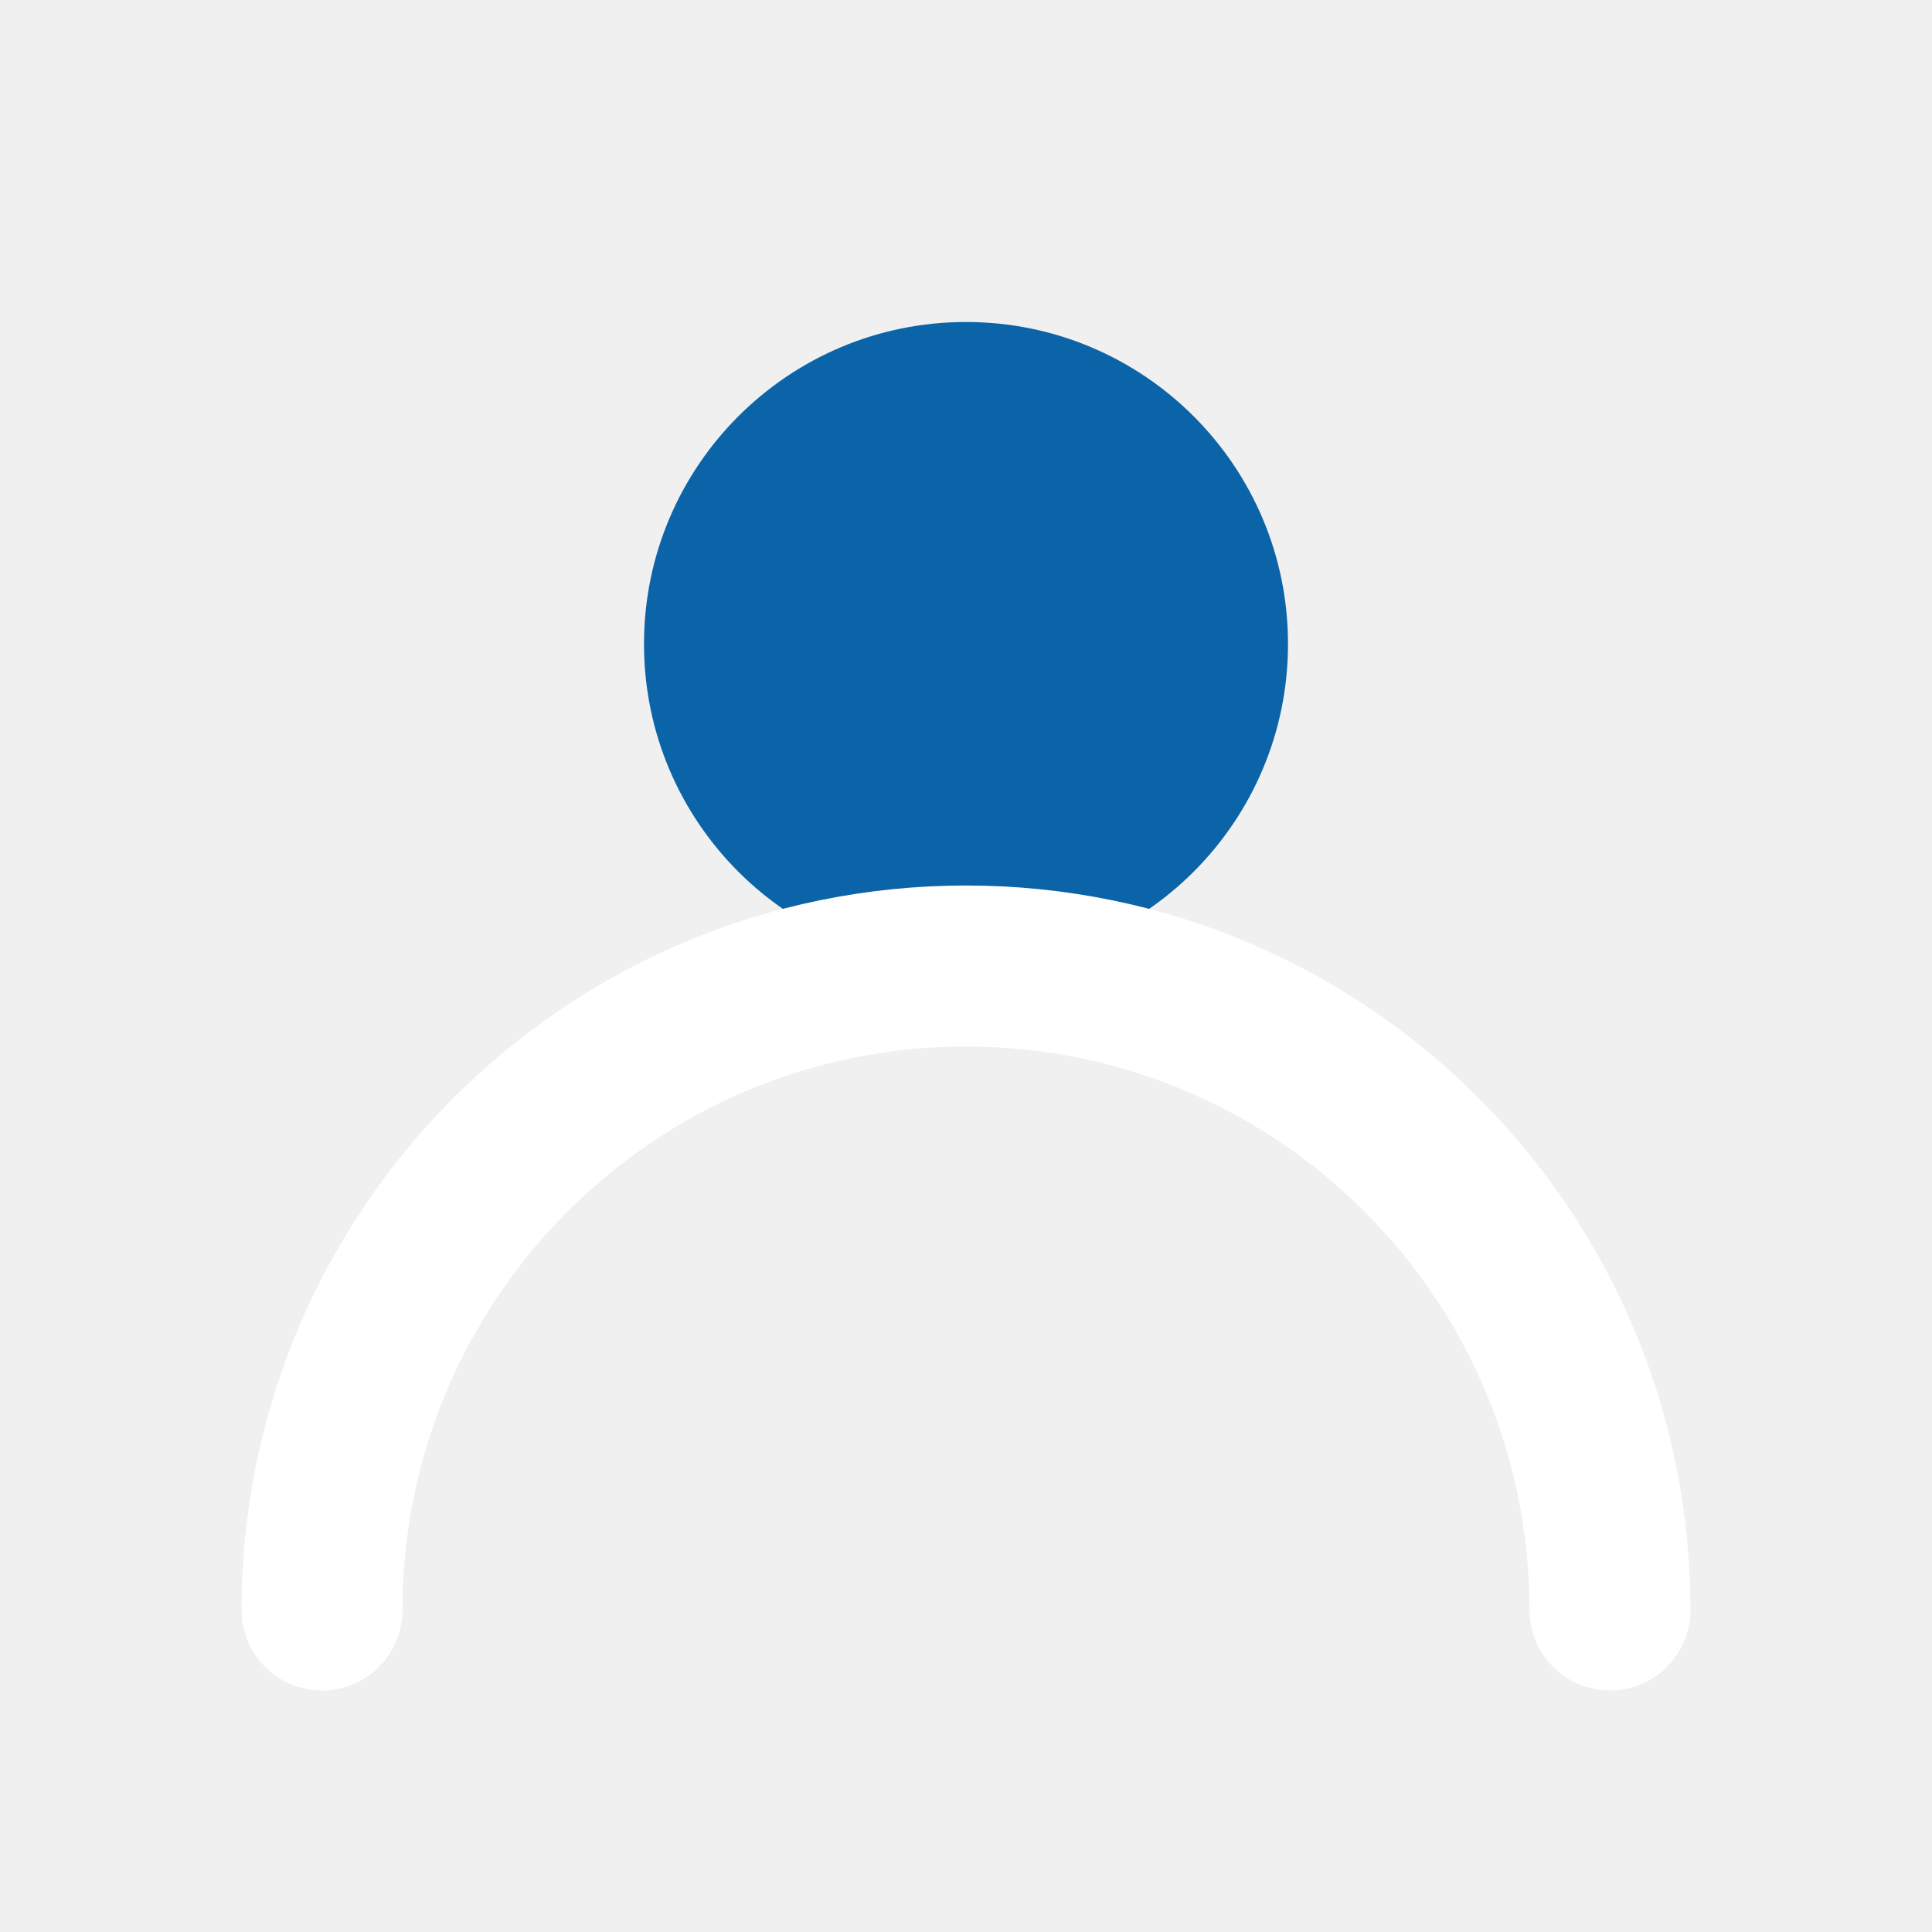
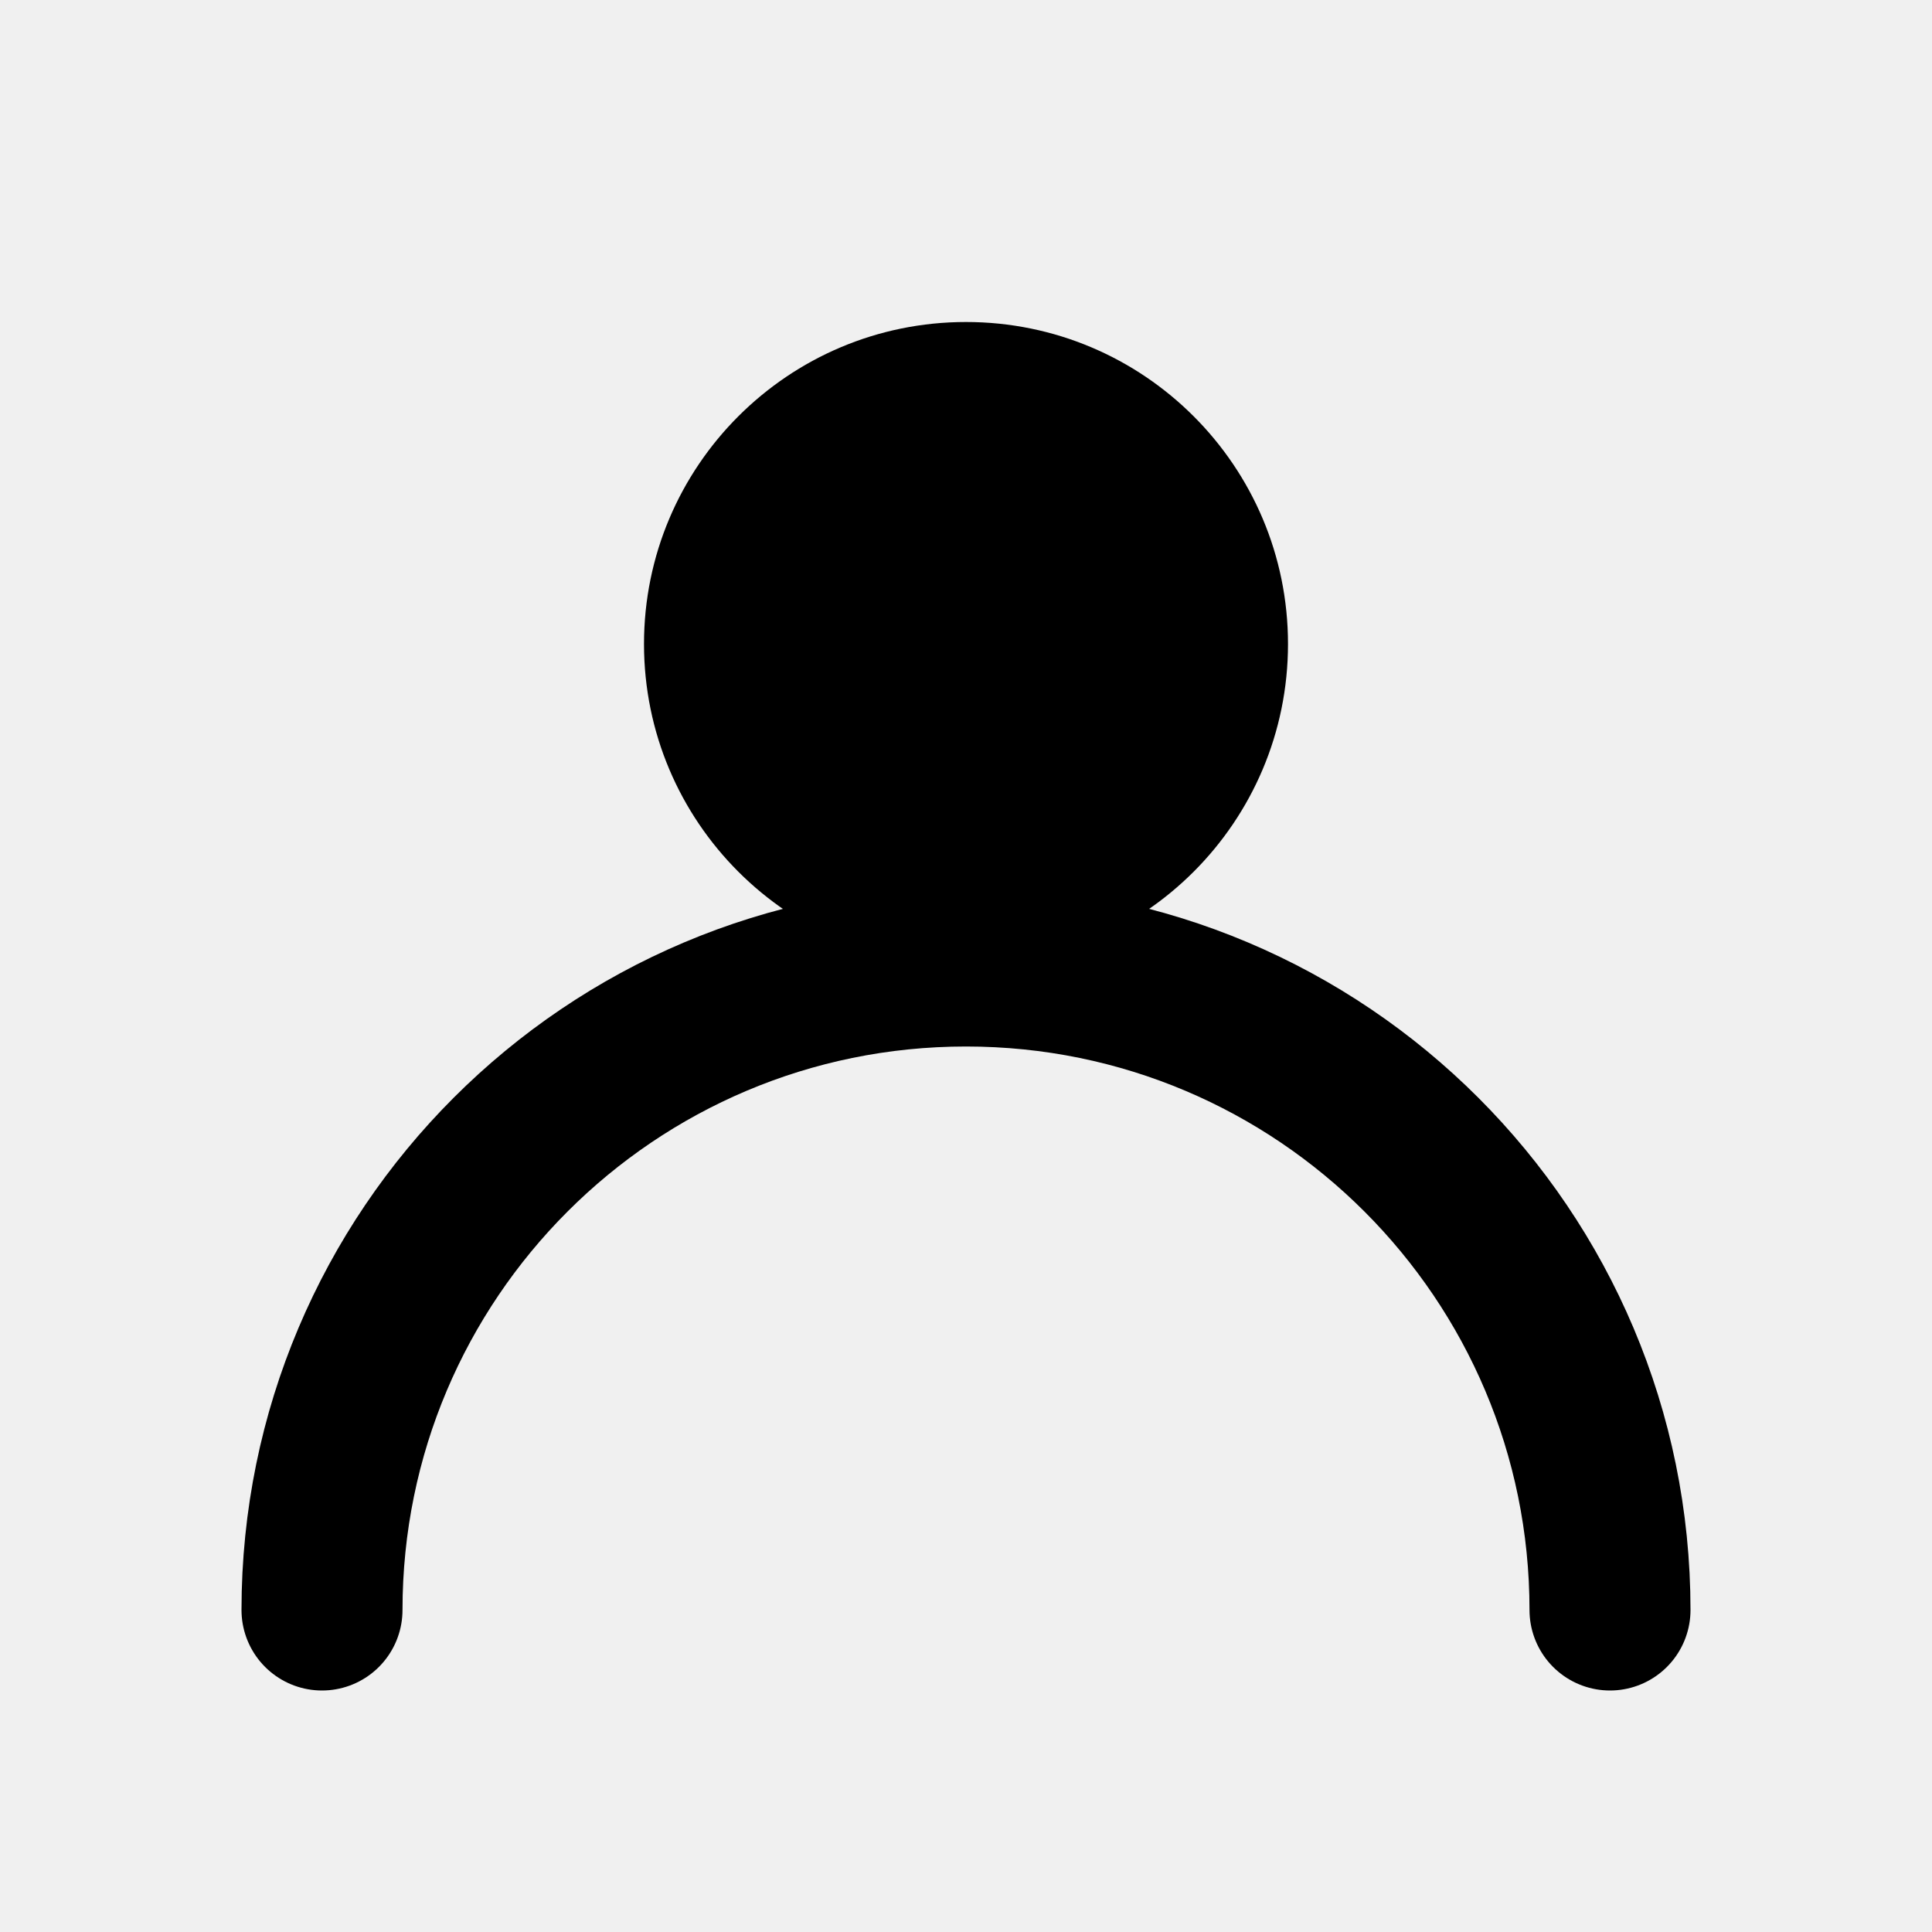
<svg width="22" height="22" viewBox="0 0 24 24">
-   <path d="M12 12a4 4 0 1 0-4-4 4 4 0 0 0 4 4Z" fill="#0B63A8" />
-   <path d="M4 20a8 8 0 0 1 16 0" fill="none" stroke="#fff" stroke-width="2" stroke-linecap="round">
+   <path d="M12 12a4 4 0 1 0-4-4 4 4 0 0 0 4 4Z" fill="currentColor" />
+   <path d="M4 20a8 8 0 0 1 16 0" fill="none" stroke="currentColor" stroke-width="2" stroke-linecap="round">
              </path>
</svg>
